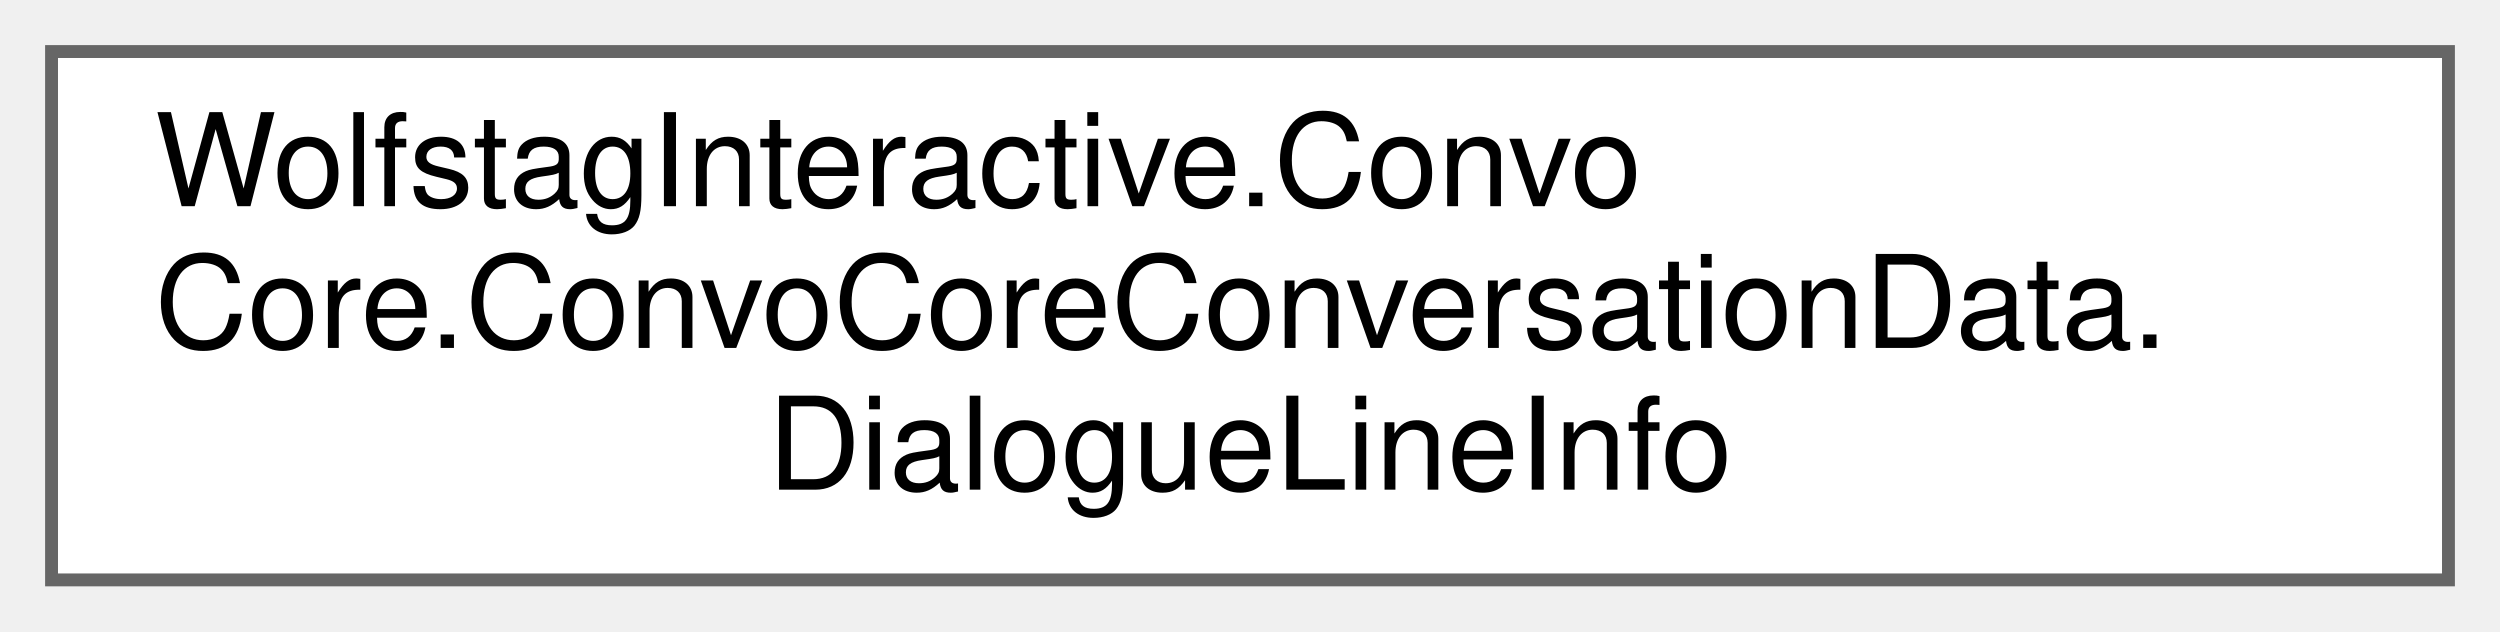
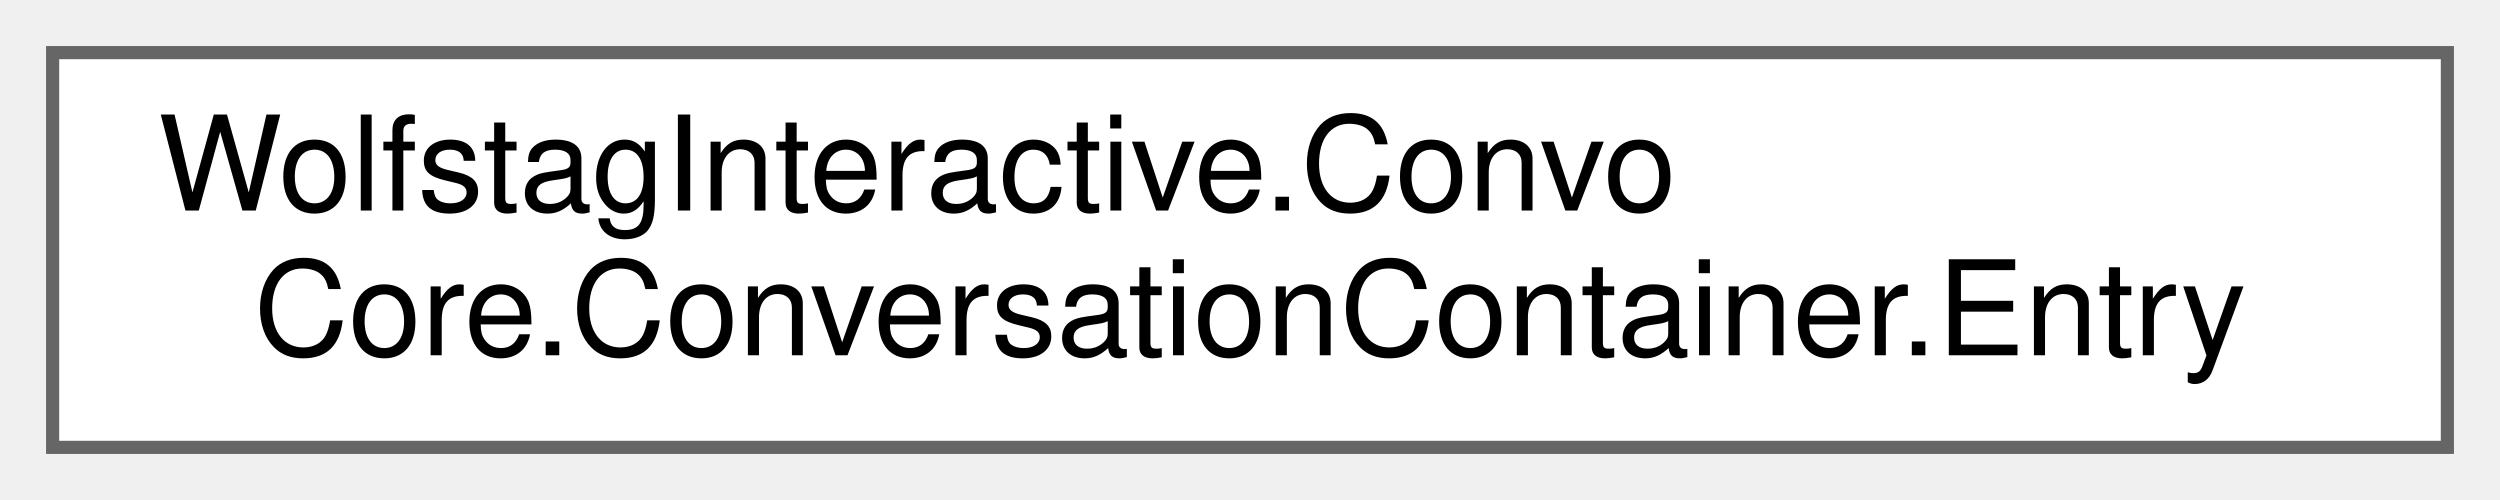
- <svg xmlns="http://www.w3.org/2000/svg" xmlns:xlink="http://www.w3.org/1999/xlink" width="194pt" height="49pt" viewBox="0.00 0.00 194.00 49.00">
-   <g id="graph0" class="graph" transform="scale(1 1) rotate(0) translate(4 45)">
+ <svg xmlns="http://www.w3.org/2000/svg" xmlns:xlink="http://www.w3.org/1999/xlink" width="190pt" height="38pt" viewBox="0.00 0.00 190.00 38.00">
+   <g id="graph0" class="graph" transform="scale(1 1) rotate(0) translate(4 34)">
    <g id="Node000000" class="node">
      <g id="a_Node000000">
-         <a xlink:href="classWolfstagInteractive_1_1ConvoCore_1_1ConvoCoreConversationData_1_1DialogueLineInfo.html" target="_top" xlink:title=" ">
-           <polygon fill="white" stroke="#666666" points="186,-41 0,-41 0,0 186,0 186,-41" />
-           <text text-anchor="start" x="8" y="-29" font-family="Helvetica,sans-Serif" font-size="10.00">WolfstagInteractive.Convo</text>
-           <text text-anchor="start" x="8" y="-18" font-family="Helvetica,sans-Serif" font-size="10.00">Core.ConvoCoreConversationData.</text>
-           <text text-anchor="middle" x="93" y="-7" font-family="Helvetica,sans-Serif" font-size="10.00">DialogueLineInfo</text>
+         <a xlink:href="classWolfstagInteractive_1_1ConvoCore_1_1ConversationContainer_1_1Entry.html" target="_top" xlink:title=" ">
+           <polygon fill="white" stroke="#666666" points="182,-30 0,-30 0,0 182,0 182,-30" />
+           <text text-anchor="start" x="8" y="-18" font-family="Helvetica,sans-Serif" font-size="10.00">WolfstagInteractive.Convo</text>
+           <text text-anchor="middle" x="91" y="-7" font-family="Helvetica,sans-Serif" font-size="10.00">Core.ConversationContainer.Entry</text>
        </a>
      </g>
    </g>
  </g>
</svg>
